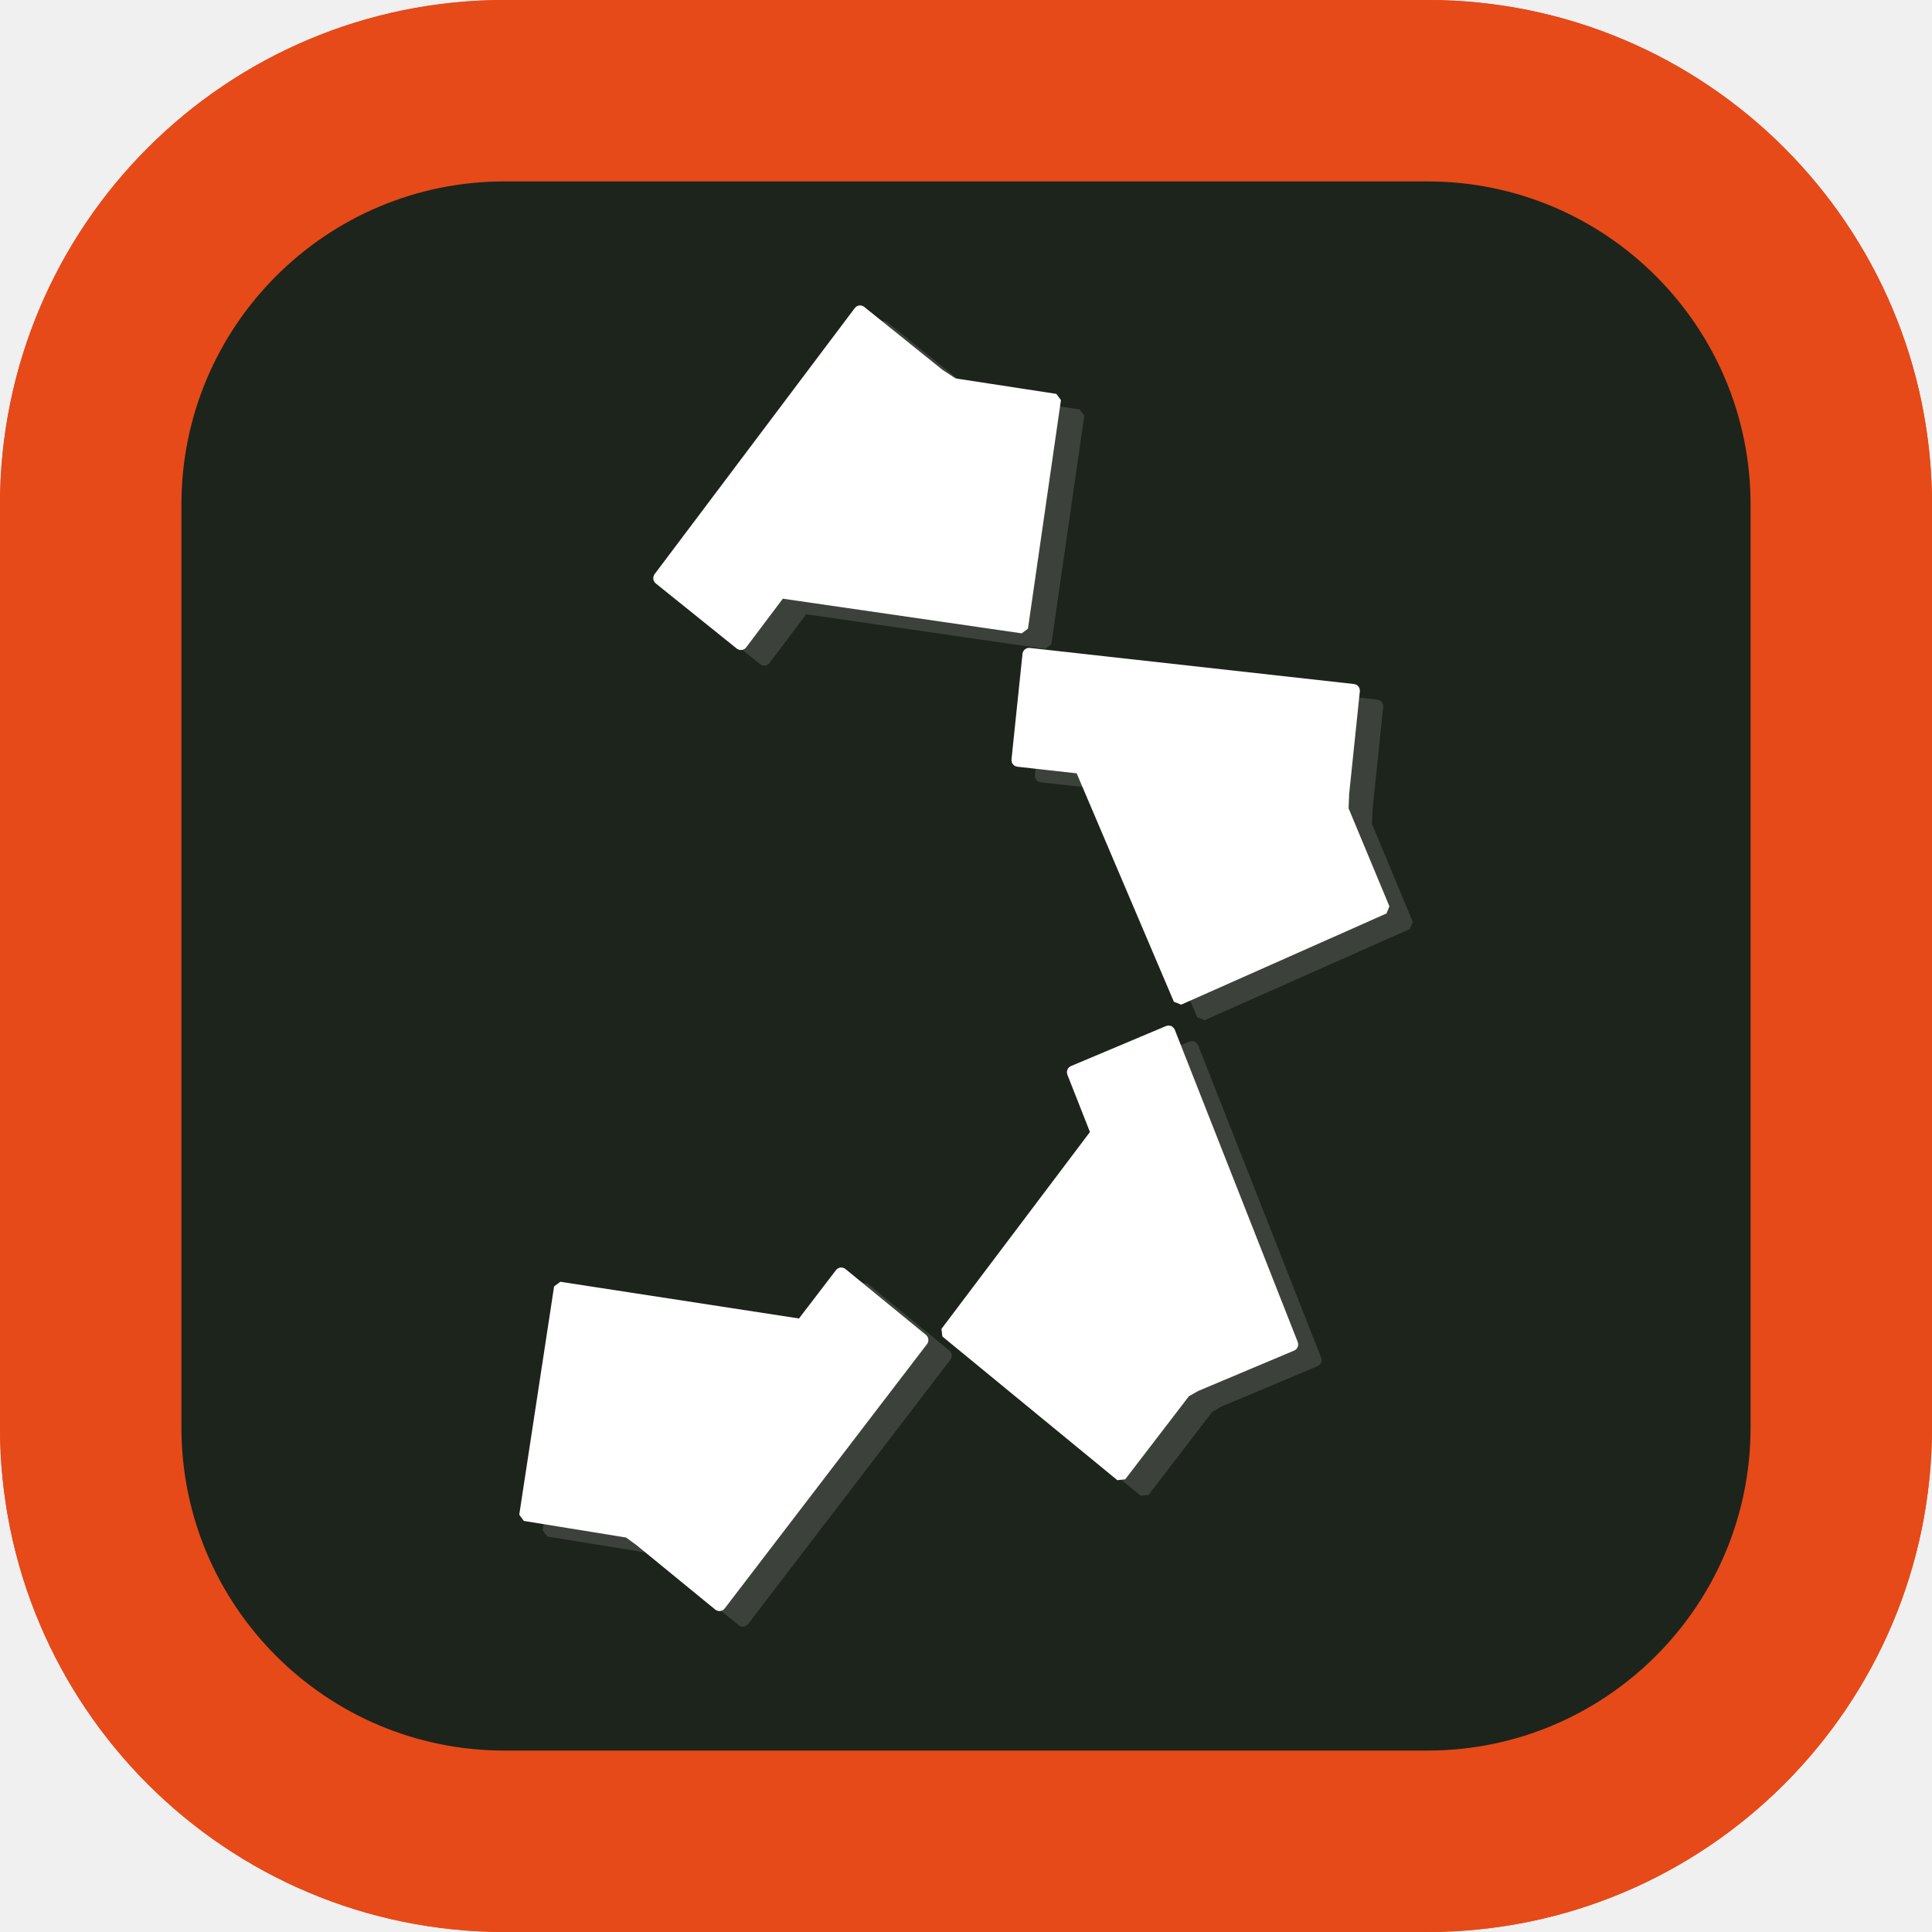
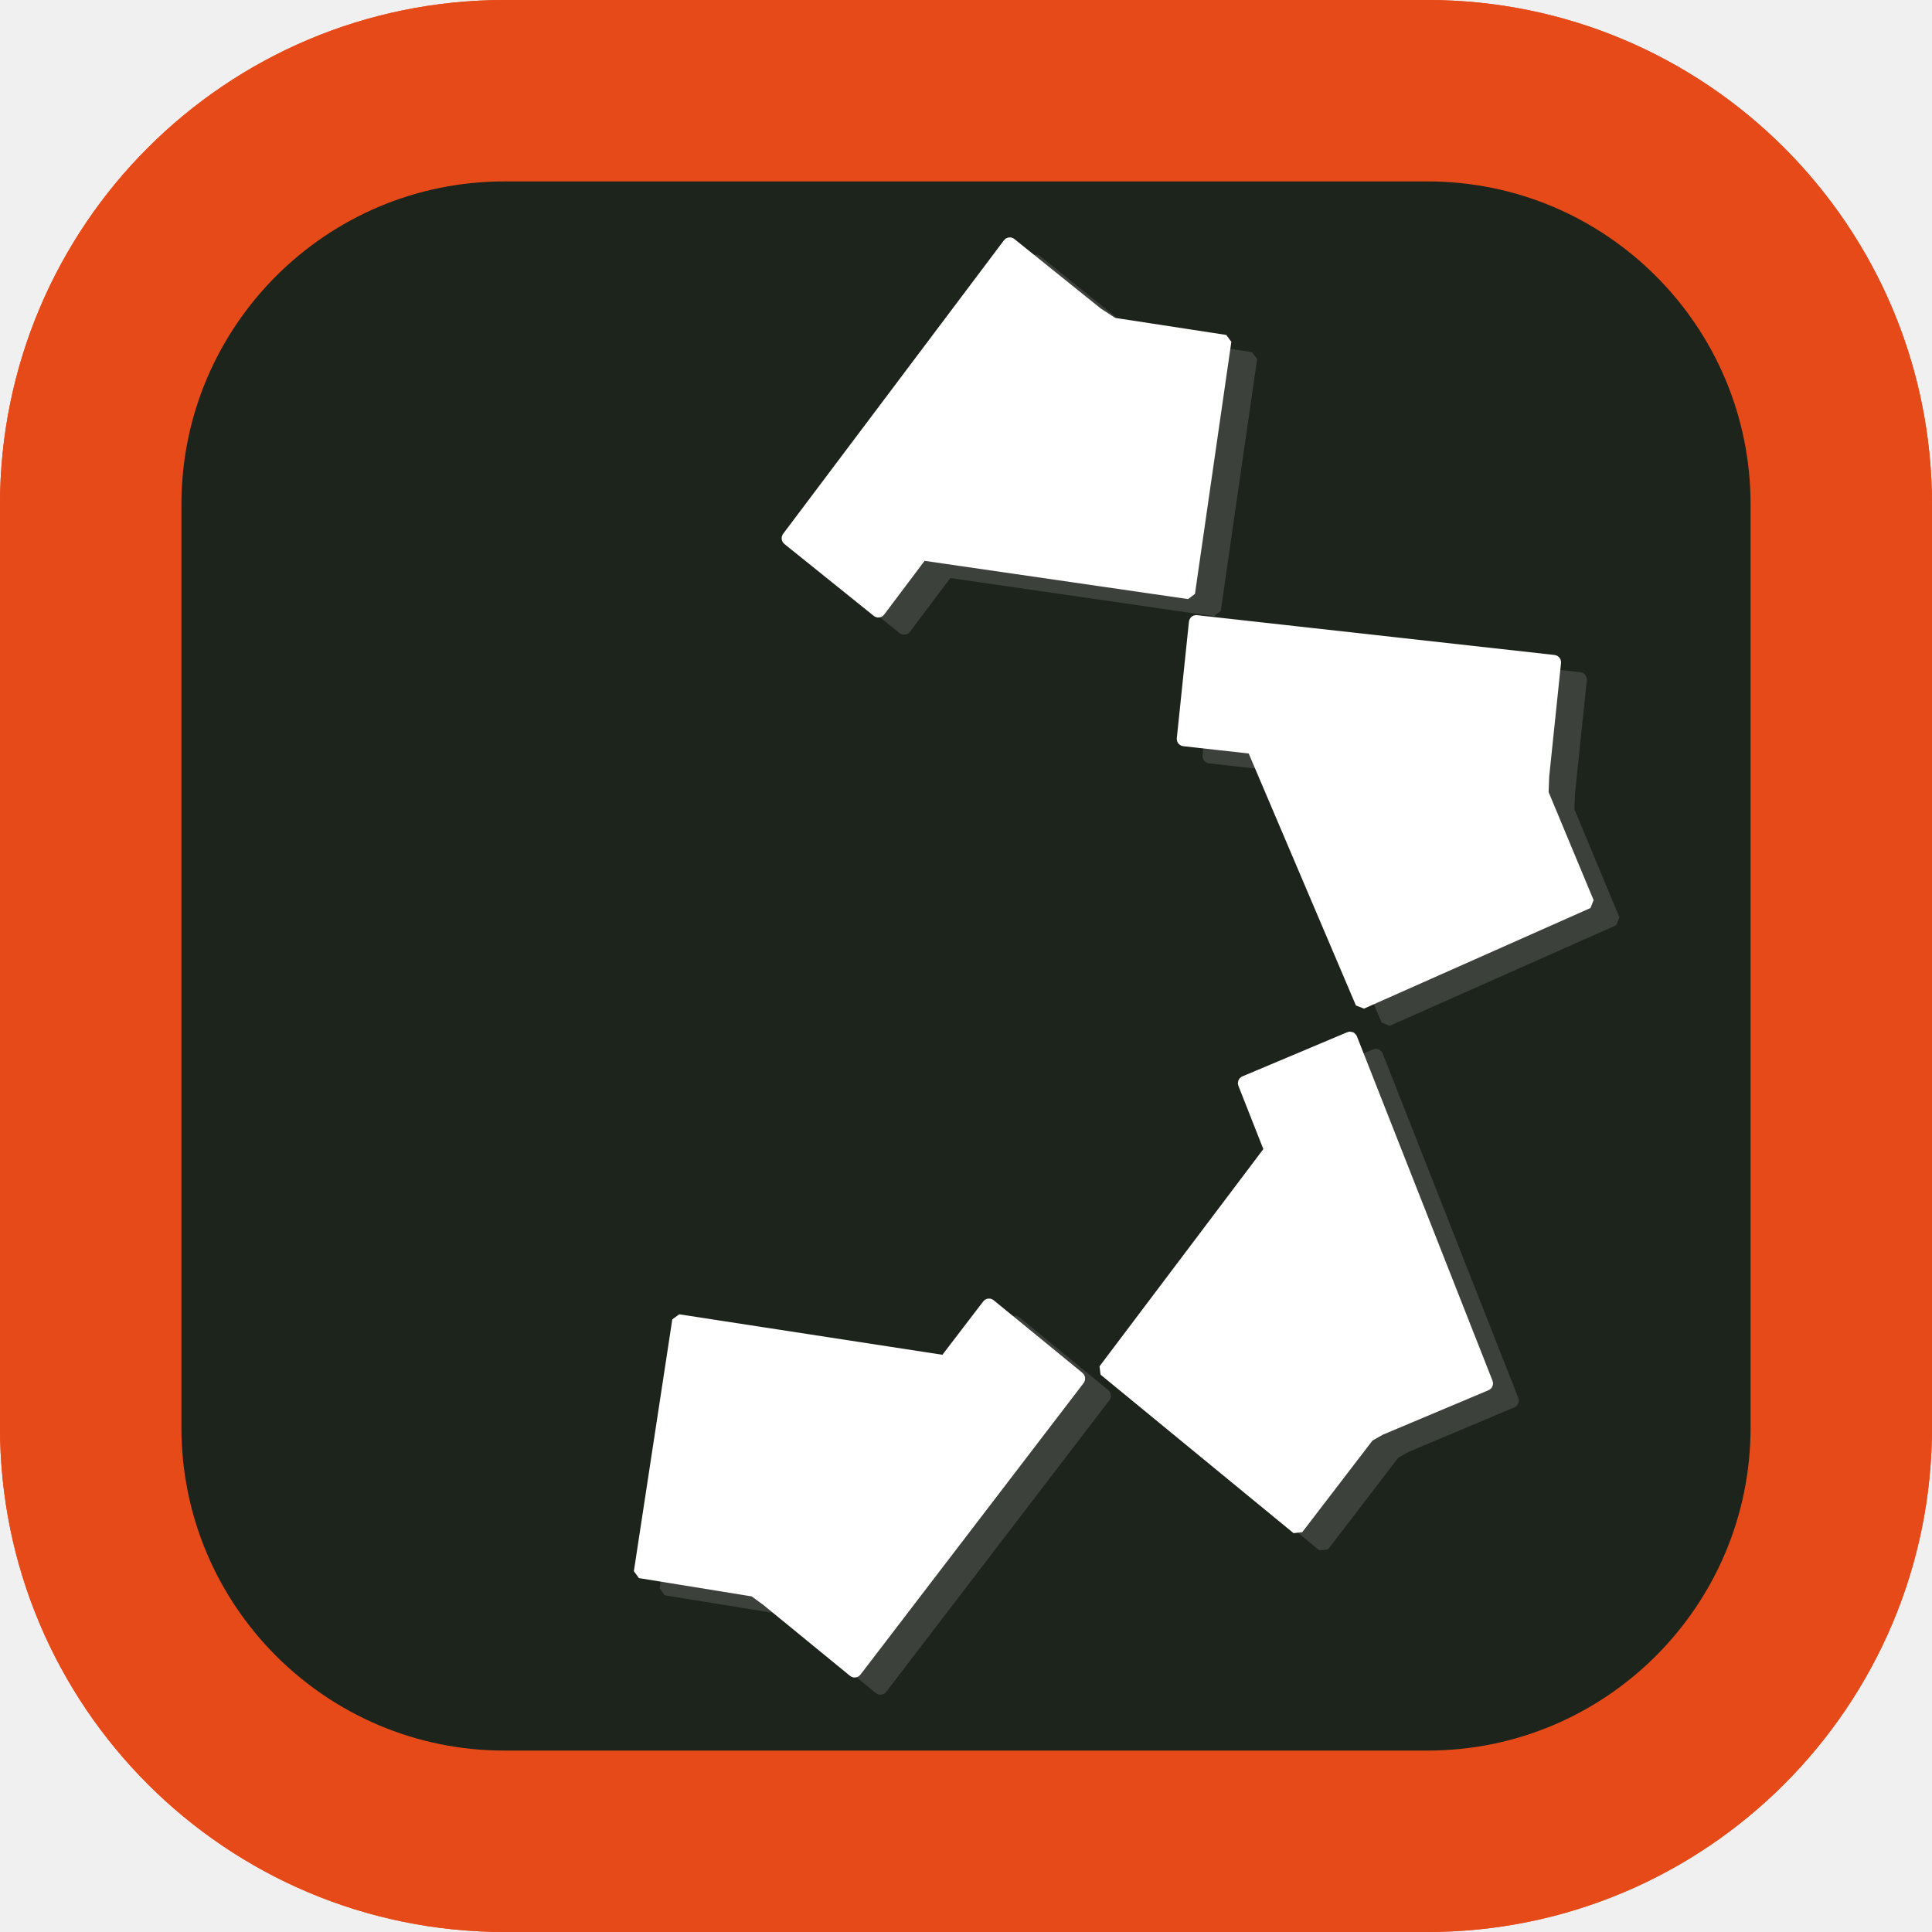
<svg xmlns="http://www.w3.org/2000/svg" version="1.1" id="svg2" viewBox="0 0 512 512" height="512" width="512">
  <defs id="defs4" />
  <g transform="translate(0,-540.3622)" id="layer1">
    <g id="g5166" style="fill:#241c1c;stroke:#e64a19;stroke-width:69.846;stroke-miterlimit:4;stroke-dasharray:none;stroke-opacity:1" transform="matrix(0.6883381,0,0,0.6883385,-19.56516,511.1724)">
      <rect ry="159.369" y="77.329" x="63.347" height="673.974" width="673.974" id="rect5168" style="opacity:1;fill:#1d241c;fill-opacity:1;stroke:#e64a19;stroke-width:69.846;stroke-linecap:butt;stroke-linejoin:miter;stroke-miterlimit:4;stroke-dasharray:none;stroke-opacity:1" />
      <rect style="opacity:1;fill:#1d241c;fill-opacity:1;stroke:#e64a19;stroke-width:69.846;stroke-linecap:butt;stroke-linejoin:miter;stroke-miterlimit:4;stroke-dasharray:none;stroke-opacity:1" id="rect5170" width="673.974" height="673.974" x="63.347" y="77.329" ry="159.369" />
    </g>
-     <g transform="matrix(1.00001,0,0,1.00001,-6.719644,3.489297)" id="g5031">
+     <g transform="matrix(1.10301,0,0,1.10301,8.786119,-78.17576)" id="g5031">
      <path style="opacity:1;fill:#ffffff;fill-opacity:1;stroke:#ffffff;stroke-width:2.92;stroke-linecap:square;stroke-linejoin:bevel;stroke-miterlimit:4;stroke-dasharray:none;stroke-opacity:1" d="m 234.607,619.266 c -0.074,0.009 -0.145,0.049 -0.194,0.115 l -53.059,70.528 c -0.099,0.132 -0.076,0.321 0.052,0.423 l 21.48,17.279 c 0.128,0.103 0.309,0.079 0.408,-0.052 l 10.234,-13.604 64.163,9.307 8.744,-60.572 -27.004,-4.143 -3.812,-2.49 -20.797,-16.73 c -0.064,-0.051 -0.141,-0.071 -0.215,-0.062 z m 44.855,90.758 c -0.161,-0.018 -0.304,0.101 -0.321,0.267 l -2.914,27.98 c -0.017,0.166 0.098,0.314 0.258,0.332 l 16.571,1.845 26.095,61.324 54.418,-24.17 -10.936,-26.264 0.16,-4.019 c 0,-0.014 -0.006,-0.025 -0.006,-0.039 l 2.848,-27.358 c 0.017,-0.166 -0.098,-0.314 -0.258,-0.332 l -85.917,-9.566 z m 36.955,100.071 c -0.038,-3.9e-4 -0.076,0.007 -0.114,0.023 l -25.206,10.612 c -0.15,0.063 -0.221,0.238 -0.16,0.393 l 6.285,15.961 -39.844,52.832 46.379,38.088 17.054,-22.245 2.978,-1.688 c 0.038,6.1e-4 0.078,-0.007 0.116,-0.023 l 25.205,-10.612 c 0.15,-0.063 0.221,-0.239 0.16,-0.394 l -32.587,-82.76 c -0.046,-0.116 -0.152,-0.186 -0.266,-0.187 z m -86.791,64.127 c -0.074,0.008 -0.144,0.046 -0.194,0.112 l -10.343,13.515 -64.086,-9.858 -9.232,60.495 27.447,4.453 3.101,2.273 c 0.003,0.002 0.004,0.002 0.007,0.004 l 20.869,17.076 c 0.127,0.104 0.309,0.082 0.409,-0.049 l 53.625,-70.069 c 0.1,-0.131 0.078,-0.32 -0.049,-0.423 l -21.34,-17.464 c -0.064,-0.052 -0.141,-0.071 -0.215,-0.063 z" id="path5022" />
      <path id="path5020" d="m 240.801,623.396 c -0.074,0.009 -0.145,0.049 -0.194,0.115 l -53.059,70.528 c -0.099,0.132 -0.076,0.321 0.052,0.423 l 21.48,17.279 c 0.128,0.103 0.309,0.079 0.408,-0.052 l 10.234,-13.604 64.163,9.307 8.744,-60.572 -27.004,-4.143 -3.812,-2.49 -20.797,-16.73 c -0.064,-0.051 -0.141,-0.071 -0.215,-0.062 z m 44.855,90.758 c -0.161,-0.018 -0.304,0.101 -0.321,0.267 l -2.914,27.98 c -0.017,0.166 0.098,0.314 0.258,0.332 l 16.571,1.845 26.095,61.324 54.418,-24.17 -10.936,-26.264 0.16,-4.019 c 0,-0.014 -0.006,-0.025 -0.006,-0.039 l 2.848,-27.358 c 0.017,-0.166 -0.098,-0.314 -0.258,-0.332 l -85.916,-9.566 z m 36.955,100.071 c -0.038,-3.8e-4 -0.076,0.007 -0.114,0.023 l -25.206,10.612 c -0.15,0.063 -0.221,0.238 -0.16,0.393 l 6.285,15.961 -39.844,52.832 46.379,38.088 17.054,-22.245 2.978,-1.688 c 0.038,6.1e-4 0.078,-0.007 0.116,-0.023 l 25.205,-10.612 c 0.15,-0.063 0.221,-0.239 0.16,-0.394 l -32.587,-82.76 c -0.046,-0.116 -0.152,-0.186 -0.266,-0.187 z m -86.791,64.127 c -0.074,0.008 -0.144,0.046 -0.194,0.112 l -10.343,13.515 -64.086,-9.858 -9.232,60.495 27.447,4.453 3.101,2.273 c 0.003,0.002 0.004,0.002 0.007,0.004 l 20.869,17.076 c 0.127,0.104 0.309,0.082 0.409,-0.049 l 53.625,-70.07 c 0.1,-0.131 0.078,-0.32 -0.049,-0.423 l -21.34,-17.464 c -0.064,-0.052 -0.141,-0.071 -0.215,-0.063 z" style="opacity:0.14;fill:#ffffff;fill-opacity:1;stroke:#ffffff;stroke-width:2.92;stroke-linecap:square;stroke-linejoin:bevel;stroke-miterlimit:4;stroke-dasharray:none;stroke-opacity:1" />
    </g>
  </g>
</svg>
